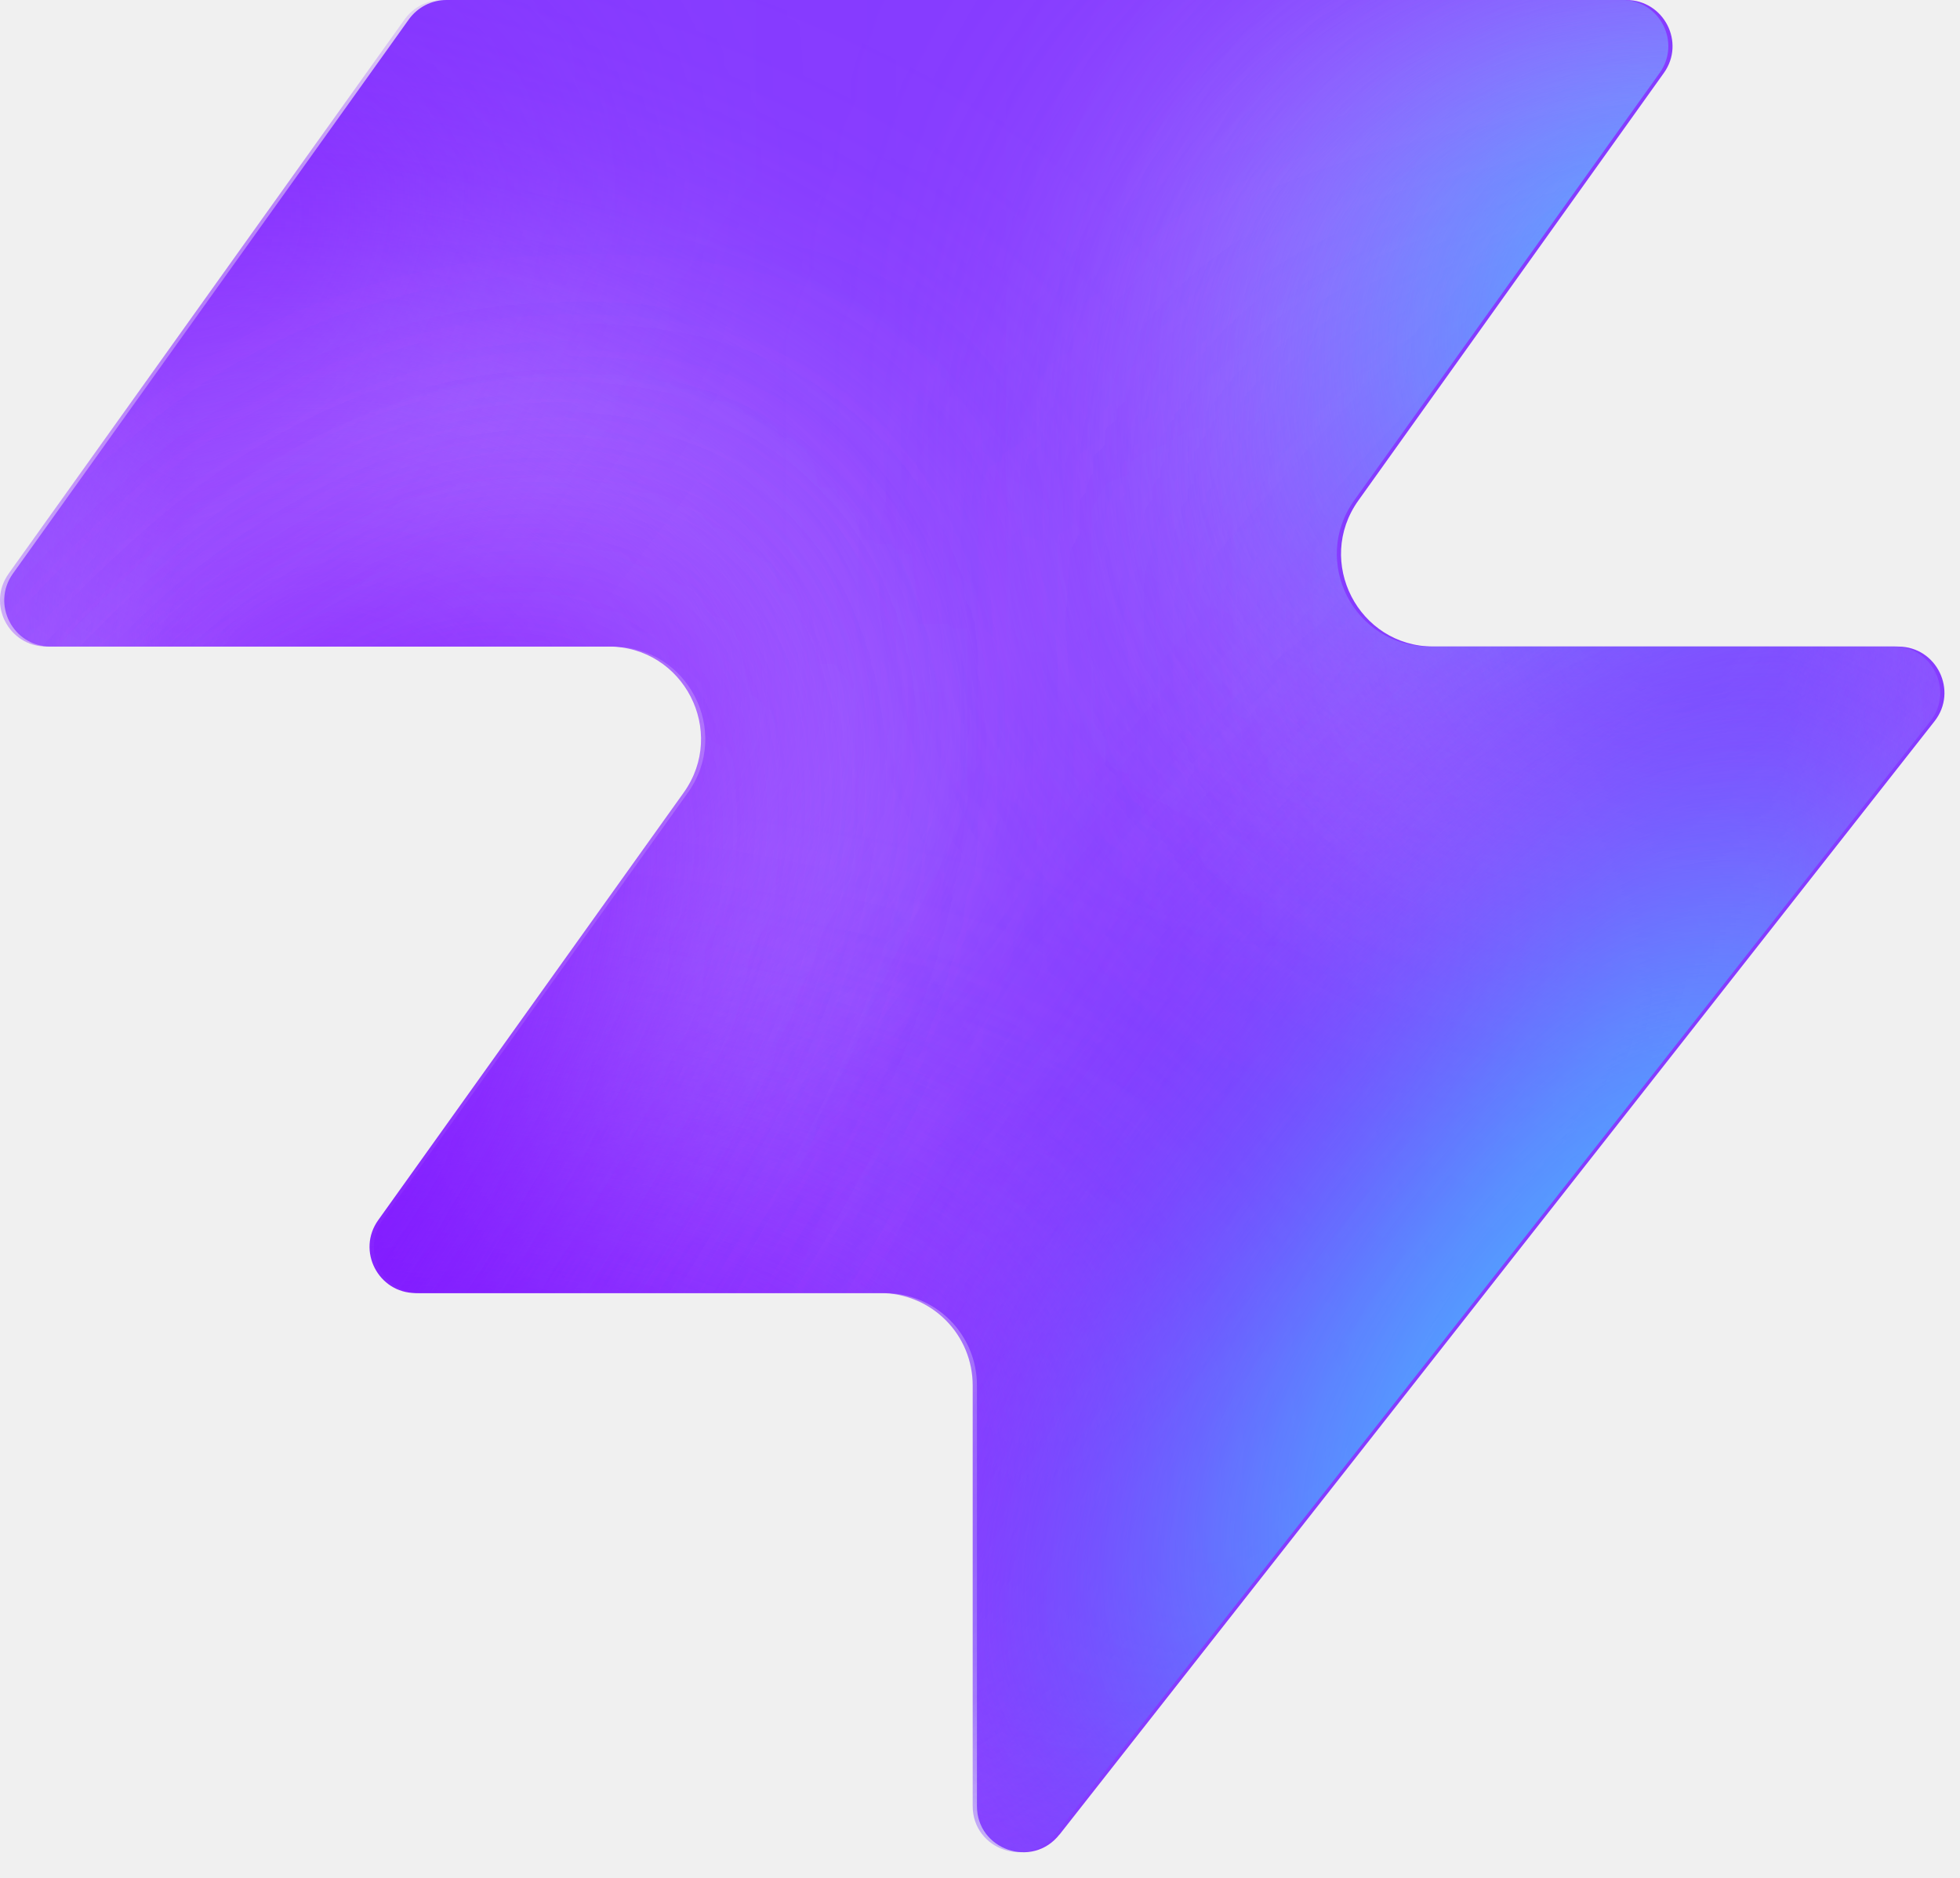
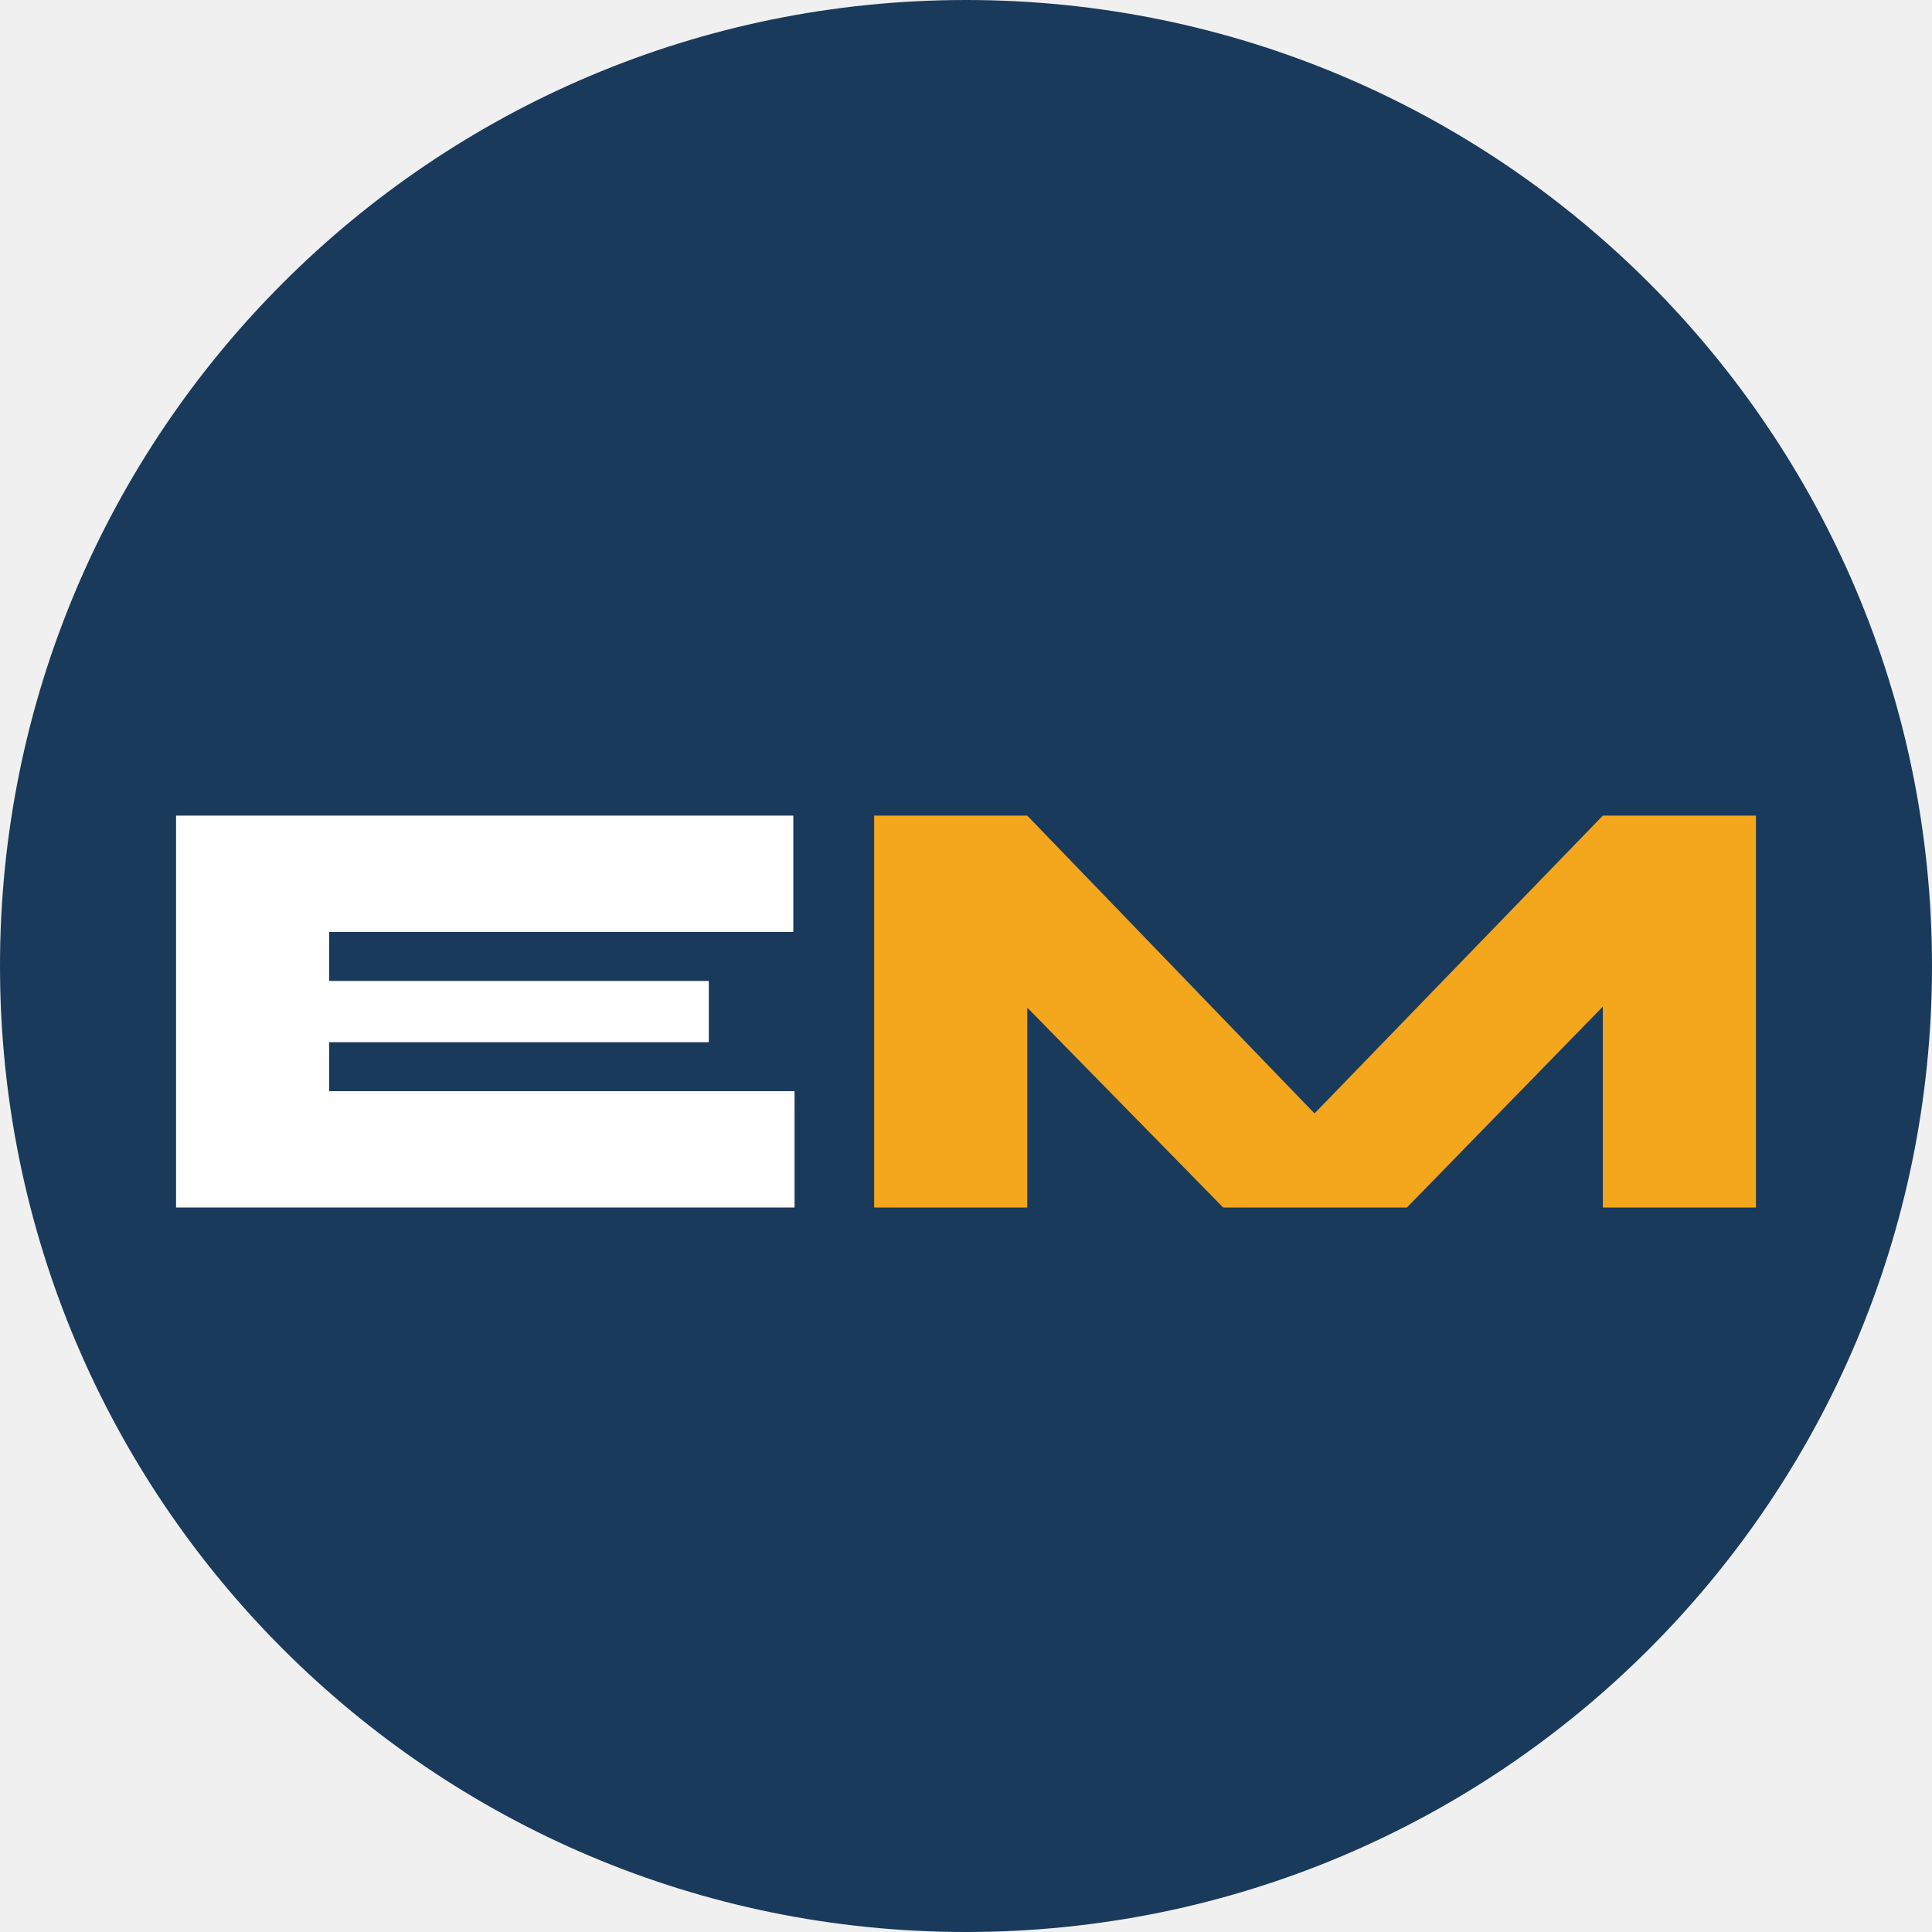
- <svg xmlns="http://www.w3.org/2000/svg" width="48" height="46" fill="none" viewBox="0 0 48 46">
-   <path fill="#863bff" d="M25.946 44.938c-.664.845-2.021.375-2.021-.698V33.937a2.26 2.26 0 0 0-2.262-2.262H10.287c-.92 0-1.456-1.04-.92-1.788l7.48-10.471c1.07-1.497 0-3.578-1.842-3.578H1.237c-.92 0-1.456-1.04-.92-1.788L10.013.474c.214-.297.556-.474.92-.474h28.894c.92 0 1.456 1.04.92 1.788l-7.48 10.471c-1.07 1.498 0 3.579 1.842 3.579h11.377c.943 0 1.473 1.088.89 1.83L25.947 44.94z" style="fill:#863bff;fill:color(display-p3 .525 .23 1);fill-opacity:1" />
-   <mask id="a" width="48" height="46" x="0" y="0" maskUnits="userSpaceOnUse" style="mask-type:alpha">
-     <path fill="#000" d="M25.842 44.938c-.664.844-2.021.375-2.021-.698V33.937a2.26 2.26 0 0 0-2.262-2.262H10.183c-.92 0-1.456-1.04-.92-1.788l7.48-10.471c1.07-1.498 0-3.579-1.842-3.579H1.133c-.92 0-1.456-1.04-.92-1.787L9.91.473c.214-.297.556-.474.92-.474h28.894c.92 0 1.456 1.04.92 1.788l-7.48 10.471c-1.07 1.498 0 3.578 1.842 3.578h11.377c.943 0 1.473 1.088.89 1.832L25.843 44.94z" style="fill:#000;fill-opacity:1" />
-   </mask>
-   <g mask="url(#a)">
-     <g filter="url(#b)">
-       <ellipse cx="5.508" cy="14.704" fill="#ede6ff" rx="5.508" ry="14.704" style="fill:#ede6ff;fill:color(display-p3 .927 .903 1);fill-opacity:1" transform="matrix(.00324 1 1 -.00324 -4.47 31.516)" />
-     </g>
-     <g filter="url(#c)">
-       <ellipse cx="10.399" cy="29.851" fill="#ede6ff" rx="10.399" ry="29.851" style="fill:#ede6ff;fill:color(display-p3 .927 .903 1);fill-opacity:1" transform="matrix(.00324 1 1 -.00324 -39.328 7.883)" />
-     </g>
-     <g filter="url(#d)">
-       <ellipse cx="5.508" cy="30.487" fill="#7e14ff" rx="5.508" ry="30.487" style="fill:#7e14ff;fill:color(display-p3 .492 .077 1);fill-opacity:1" transform="rotate(89.814 -25.913 -14.639)scale(1 -1)" />
-     </g>
-     <g filter="url(#e)">
-       <ellipse cx="5.508" cy="30.599" fill="#7e14ff" rx="5.508" ry="30.599" style="fill:#7e14ff;fill:color(display-p3 .492 .077 1);fill-opacity:1" transform="rotate(89.814 -32.644 -3.334)scale(1 -1)" />
-     </g>
-     <g filter="url(#f)">
-       <ellipse cx="5.508" cy="30.599" fill="#7e14ff" rx="5.508" ry="30.599" style="fill:#7e14ff;fill:color(display-p3 .492 .077 1);fill-opacity:1" transform="matrix(.00324 1 1 -.00324 -34.34 30.47)" />
-     </g>
-     <g filter="url(#g)">
-       <ellipse cx="14.072" cy="22.078" fill="#ede6ff" rx="14.072" ry="22.078" style="fill:#ede6ff;fill:color(display-p3 .927 .903 1);fill-opacity:1" transform="rotate(93.35 24.506 48.493)scale(-1 1)" />
-     </g>
-     <g filter="url(#h)">
-       <ellipse cx="3.47" cy="21.501" fill="#7e14ff" rx="3.47" ry="21.501" style="fill:#7e14ff;fill:color(display-p3 .492 .077 1);fill-opacity:1" transform="rotate(89.009 28.708 47.59)scale(-1 1)" />
-     </g>
-     <g filter="url(#i)">
-       <ellipse cx="3.47" cy="21.501" fill="#7e14ff" rx="3.47" ry="21.501" style="fill:#7e14ff;fill:color(display-p3 .492 .077 1);fill-opacity:1" transform="rotate(89.009 28.708 47.59)scale(-1 1)" />
-     </g>
-     <g filter="url(#j)">
-       <ellipse cx=".387" cy="8.972" fill="#7e14ff" rx="4.407" ry="29.108" style="fill:#7e14ff;fill:color(display-p3 .492 .077 1);fill-opacity:1" transform="rotate(39.51 .387 8.972)" />
-     </g>
-     <g filter="url(#k)">
-       <ellipse cx="47.523" cy="-6.092" fill="#7e14ff" rx="4.407" ry="29.108" style="fill:#7e14ff;fill:color(display-p3 .492 .077 1);fill-opacity:1" transform="rotate(37.892 47.523 -6.092)" />
-     </g>
-     <g filter="url(#l)">
-       <ellipse cx="41.412" cy="6.333" fill="#47bfff" rx="5.971" ry="9.665" style="fill:#47bfff;fill:color(display-p3 .28 .748 1);fill-opacity:1" transform="rotate(37.892 41.412 6.333)" />
-     </g>
-     <g filter="url(#m)">
-       <ellipse cx="-1.879" cy="38.332" fill="#7e14ff" rx="4.407" ry="29.108" style="fill:#7e14ff;fill:color(display-p3 .492 .077 1);fill-opacity:1" transform="rotate(37.892 -1.88 38.332)" />
-     </g>
-     <g filter="url(#n)">
-       <ellipse cx="-1.879" cy="38.332" fill="#7e14ff" rx="4.407" ry="29.108" style="fill:#7e14ff;fill:color(display-p3 .492 .077 1);fill-opacity:1" transform="rotate(37.892 -1.88 38.332)" />
-     </g>
-     <g filter="url(#o)">
-       <ellipse cx="35.651" cy="29.907" fill="#7e14ff" rx="4.407" ry="29.108" style="fill:#7e14ff;fill:color(display-p3 .492 .077 1);fill-opacity:1" transform="rotate(37.892 35.651 29.907)" />
-     </g>
-     <g filter="url(#p)">
-       <ellipse cx="38.418" cy="32.4" fill="#47bfff" rx="5.971" ry="15.297" style="fill:#47bfff;fill:color(display-p3 .28 .748 1);fill-opacity:1" transform="rotate(37.892 38.418 32.4)" />
-     </g>
+ <svg xmlns="http://www.w3.org/2000/svg" id="Layer_1" data-name="Layer 1" viewBox="0 0 1000 1000">
+   <defs>
+     <style>
+       .cls-1 {
+         fill: #fff;
+       }
+ 
+       .cls-2 {
+         fill: #1a3a5c;
+       }
+ 
+       .cls-3 {
+         fill: #f4a61d;
+       }
+     </style>
+   </defs>
+   <circle class="cls-2" cx="500" cy="500" r="500" />
+   <g>
+     <path class="cls-1" d="M170.37,539.43v25.36h240.89v60.22H91.13v-202.85H410.62v60.22H170.37v25.36h196.51v31.7H170.37Z" />
+     <path class="cls-3" d="M704.12,600.91h-47.54l173.06-178.76h79.24v202.85h-79.24v-138.19l23.77,9.83-125.2,128.37h-95.09l-125.51-128.05,24.09-9.83v137.88h-79.24v-202.85h79.24l172.42,178.76Z" />
  </g>
-   <defs>
-     <filter id="b" width="60.045" height="41.654" x="-19.77" y="16.149" color-interpolation-filters="sRGB" filterUnits="userSpaceOnUse">
-       <feFlood flood-opacity="0" result="BackgroundImageFix" />
-       <feBlend in="SourceGraphic" in2="BackgroundImageFix" result="shape" />
-       <feGaussianBlur result="effect1_foregroundBlur_2002_17158" stdDeviation="7.659" />
-     </filter>
-     <filter id="c" width="90.34" height="51.437" x="-54.613" y="-7.533" color-interpolation-filters="sRGB" filterUnits="userSpaceOnUse">
-       <feFlood flood-opacity="0" result="BackgroundImageFix" />
-       <feBlend in="SourceGraphic" in2="BackgroundImageFix" result="shape" />
-       <feGaussianBlur result="effect1_foregroundBlur_2002_17158" stdDeviation="7.659" />
-     </filter>
-     <filter id="d" width="79.355" height="29.4" x="-49.64" y="2.03" color-interpolation-filters="sRGB" filterUnits="userSpaceOnUse">
-       <feFlood flood-opacity="0" result="BackgroundImageFix" />
-       <feBlend in="SourceGraphic" in2="BackgroundImageFix" result="shape" />
-       <feGaussianBlur result="effect1_foregroundBlur_2002_17158" stdDeviation="4.596" />
-     </filter>
-     <filter id="e" width="79.579" height="29.4" x="-45.045" y="20.029" color-interpolation-filters="sRGB" filterUnits="userSpaceOnUse">
-       <feFlood flood-opacity="0" result="BackgroundImageFix" />
-       <feBlend in="SourceGraphic" in2="BackgroundImageFix" result="shape" />
-       <feGaussianBlur result="effect1_foregroundBlur_2002_17158" stdDeviation="4.596" />
-     </filter>
-     <filter id="f" width="79.579" height="29.4" x="-43.513" y="21.178" color-interpolation-filters="sRGB" filterUnits="userSpaceOnUse">
-       <feFlood flood-opacity="0" result="BackgroundImageFix" />
-       <feBlend in="SourceGraphic" in2="BackgroundImageFix" result="shape" />
-       <feGaussianBlur result="effect1_foregroundBlur_2002_17158" stdDeviation="4.596" />
-     </filter>
-     <filter id="g" width="74.749" height="58.852" x="15.756" y="-17.901" color-interpolation-filters="sRGB" filterUnits="userSpaceOnUse">
-       <feFlood flood-opacity="0" result="BackgroundImageFix" />
-       <feBlend in="SourceGraphic" in2="BackgroundImageFix" result="shape" />
-       <feGaussianBlur result="effect1_foregroundBlur_2002_17158" stdDeviation="7.659" />
-     </filter>
-     <filter id="h" width="61.377" height="25.362" x="23.548" y="2.284" color-interpolation-filters="sRGB" filterUnits="userSpaceOnUse">
-       <feFlood flood-opacity="0" result="BackgroundImageFix" />
-       <feBlend in="SourceGraphic" in2="BackgroundImageFix" result="shape" />
-       <feGaussianBlur result="effect1_foregroundBlur_2002_17158" stdDeviation="4.596" />
-     </filter>
-     <filter id="i" width="61.377" height="25.362" x="23.548" y="2.284" color-interpolation-filters="sRGB" filterUnits="userSpaceOnUse">
-       <feFlood flood-opacity="0" result="BackgroundImageFix" />
-       <feBlend in="SourceGraphic" in2="BackgroundImageFix" result="shape" />
-       <feGaussianBlur result="effect1_foregroundBlur_2002_17158" stdDeviation="4.596" />
-     </filter>
-     <filter id="j" width="56.045" height="63.649" x="-27.636" y="-22.853" color-interpolation-filters="sRGB" filterUnits="userSpaceOnUse">
-       <feFlood flood-opacity="0" result="BackgroundImageFix" />
-       <feBlend in="SourceGraphic" in2="BackgroundImageFix" result="shape" />
-       <feGaussianBlur result="effect1_foregroundBlur_2002_17158" stdDeviation="4.596" />
-     </filter>
-     <filter id="k" width="54.814" height="64.646" x="20.116" y="-38.415" color-interpolation-filters="sRGB" filterUnits="userSpaceOnUse">
-       <feFlood flood-opacity="0" result="BackgroundImageFix" />
-       <feBlend in="SourceGraphic" in2="BackgroundImageFix" result="shape" />
-       <feGaussianBlur result="effect1_foregroundBlur_2002_17158" stdDeviation="4.596" />
-     </filter>
-     <filter id="l" width="33.541" height="35.313" x="24.641" y="-11.323" color-interpolation-filters="sRGB" filterUnits="userSpaceOnUse">
-       <feFlood flood-opacity="0" result="BackgroundImageFix" />
-       <feBlend in="SourceGraphic" in2="BackgroundImageFix" result="shape" />
-       <feGaussianBlur result="effect1_foregroundBlur_2002_17158" stdDeviation="4.596" />
-     </filter>
-     <filter id="m" width="54.814" height="64.646" x="-29.286" y="6.009" color-interpolation-filters="sRGB" filterUnits="userSpaceOnUse">
-       <feFlood flood-opacity="0" result="BackgroundImageFix" />
-       <feBlend in="SourceGraphic" in2="BackgroundImageFix" result="shape" />
-       <feGaussianBlur result="effect1_foregroundBlur_2002_17158" stdDeviation="4.596" />
-     </filter>
-     <filter id="n" width="54.814" height="64.646" x="-29.286" y="6.009" color-interpolation-filters="sRGB" filterUnits="userSpaceOnUse">
-       <feFlood flood-opacity="0" result="BackgroundImageFix" />
-       <feBlend in="SourceGraphic" in2="BackgroundImageFix" result="shape" />
-       <feGaussianBlur result="effect1_foregroundBlur_2002_17158" stdDeviation="4.596" />
-     </filter>
-     <filter id="o" width="54.814" height="64.646" x="8.244" y="-2.416" color-interpolation-filters="sRGB" filterUnits="userSpaceOnUse">
-       <feFlood flood-opacity="0" result="BackgroundImageFix" />
-       <feBlend in="SourceGraphic" in2="BackgroundImageFix" result="shape" />
-       <feGaussianBlur result="effect1_foregroundBlur_2002_17158" stdDeviation="4.596" />
-     </filter>
-     <filter id="p" width="39.409" height="43.623" x="18.713" y="10.588" color-interpolation-filters="sRGB" filterUnits="userSpaceOnUse">
-       <feFlood flood-opacity="0" result="BackgroundImageFix" />
-       <feBlend in="SourceGraphic" in2="BackgroundImageFix" result="shape" />
-       <feGaussianBlur result="effect1_foregroundBlur_2002_17158" stdDeviation="4.596" />
-     </filter>
-   </defs>
</svg>
